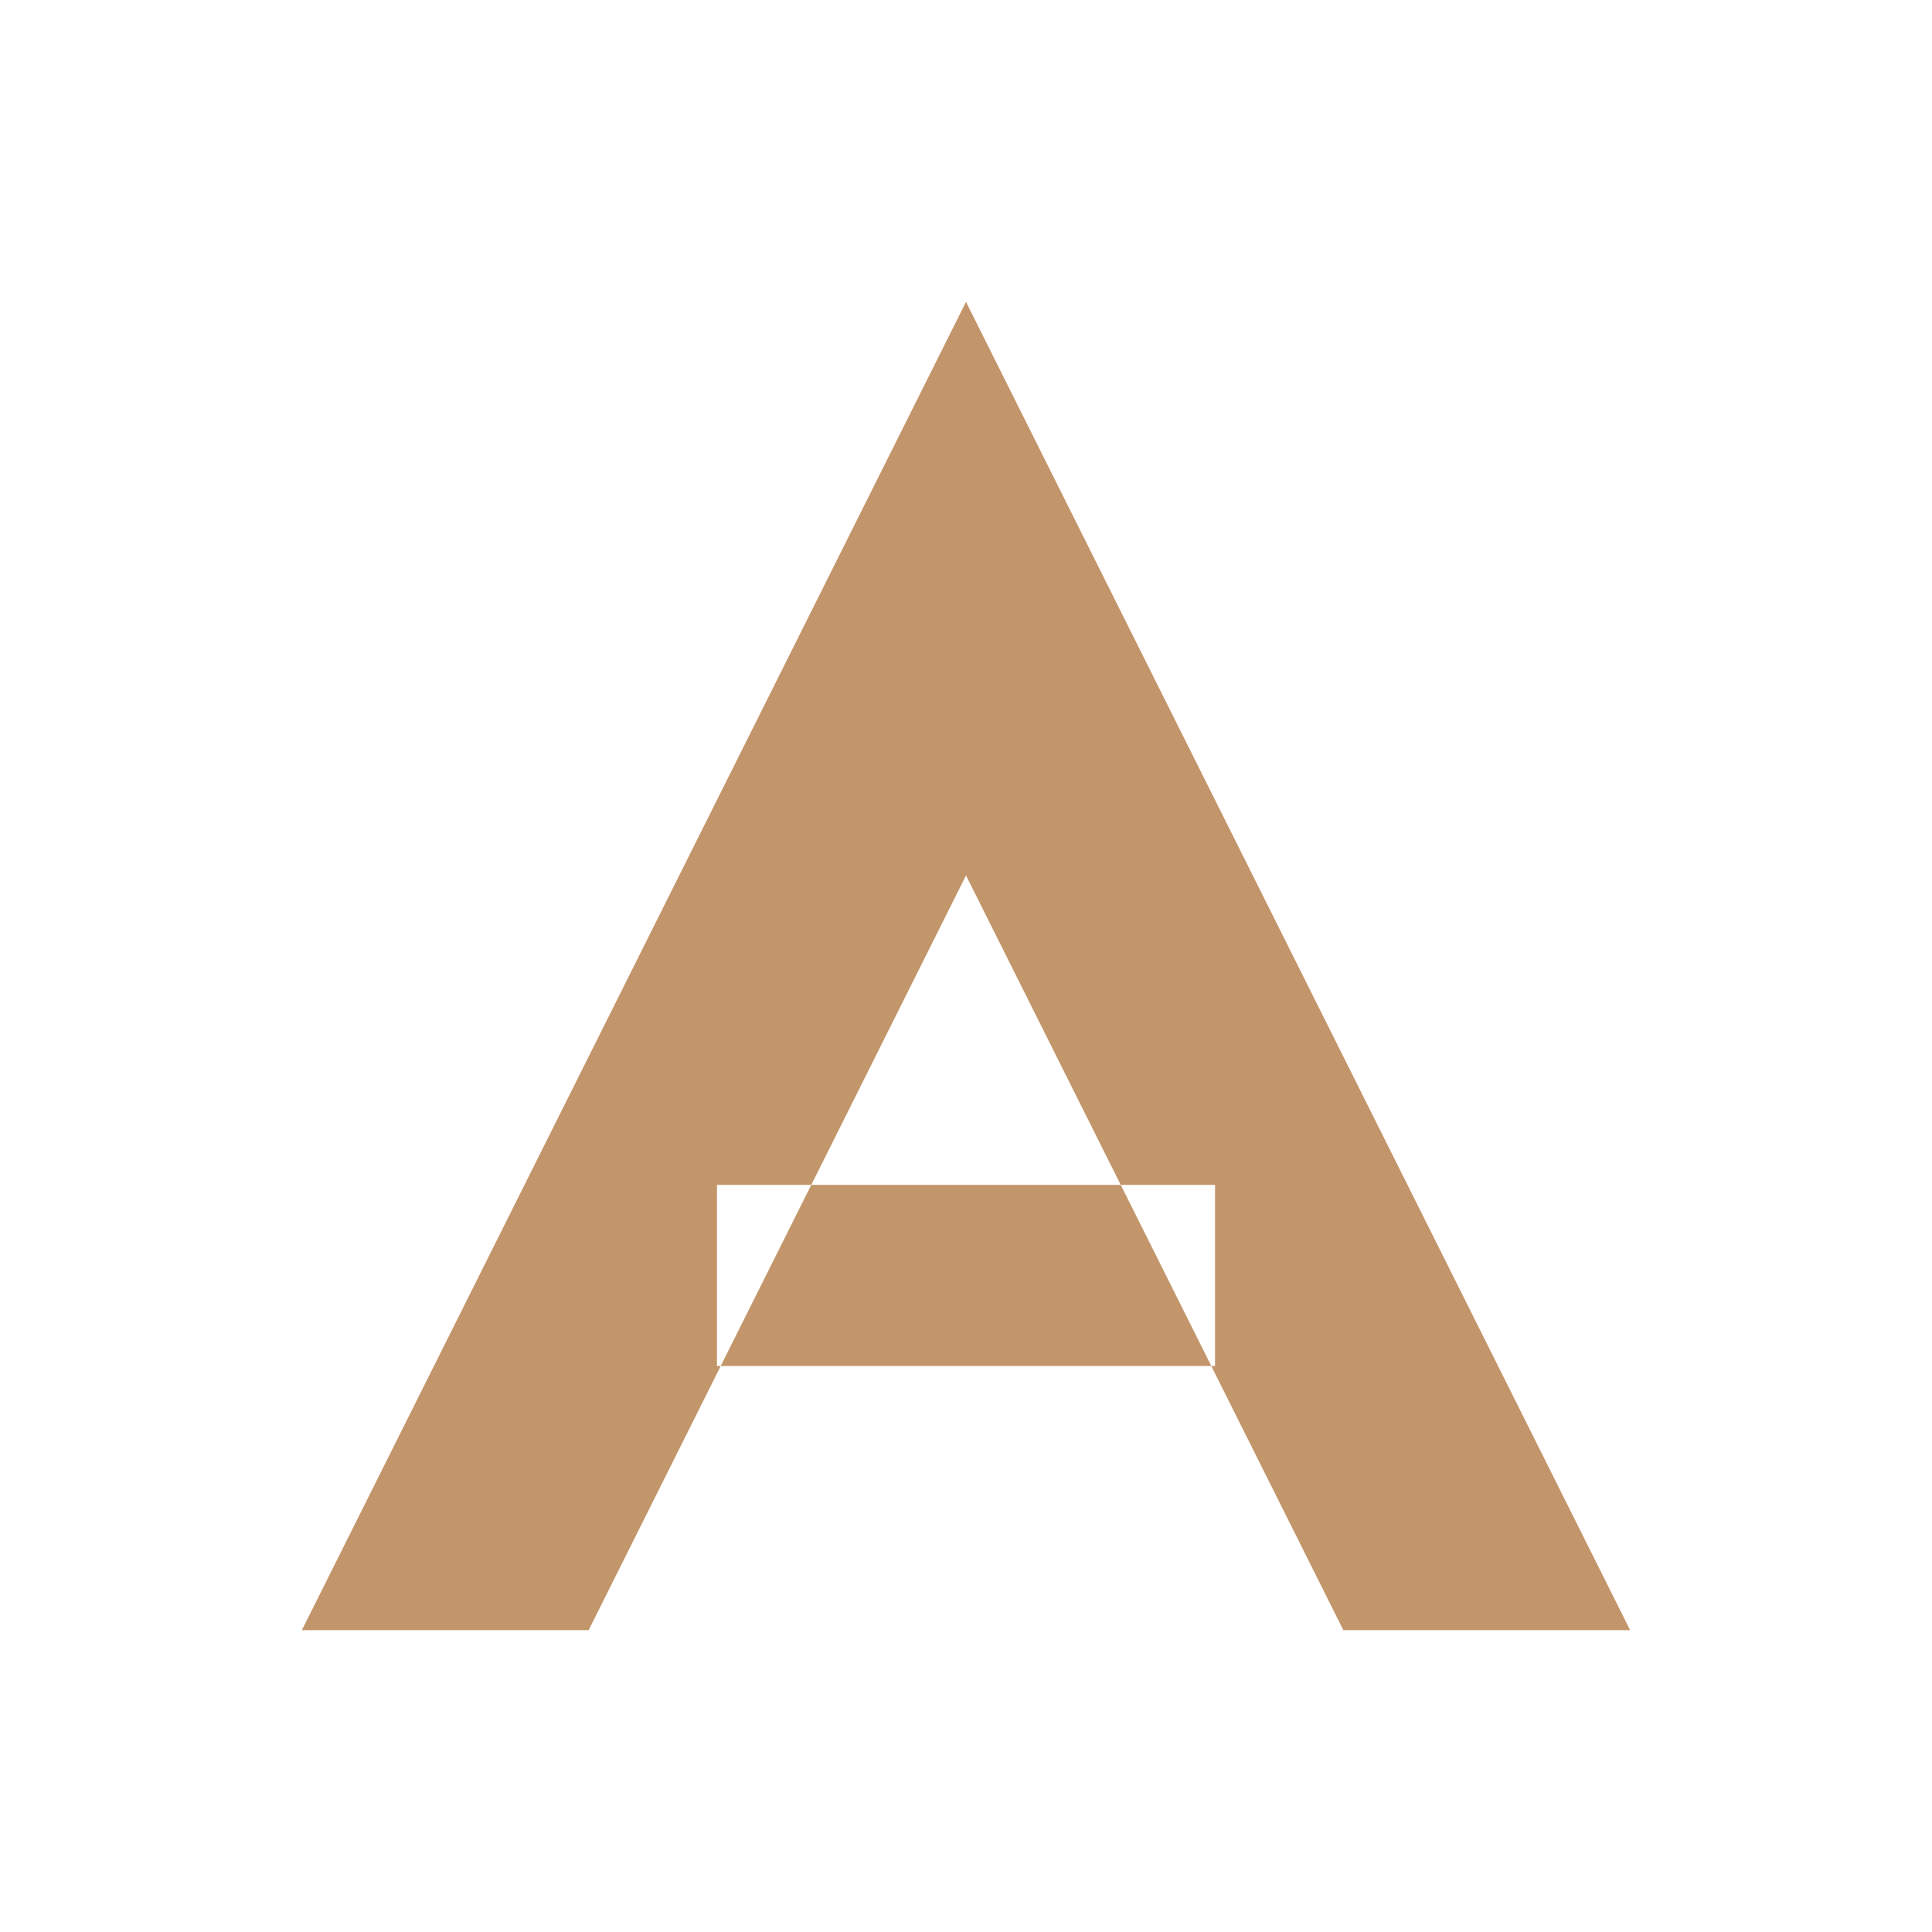
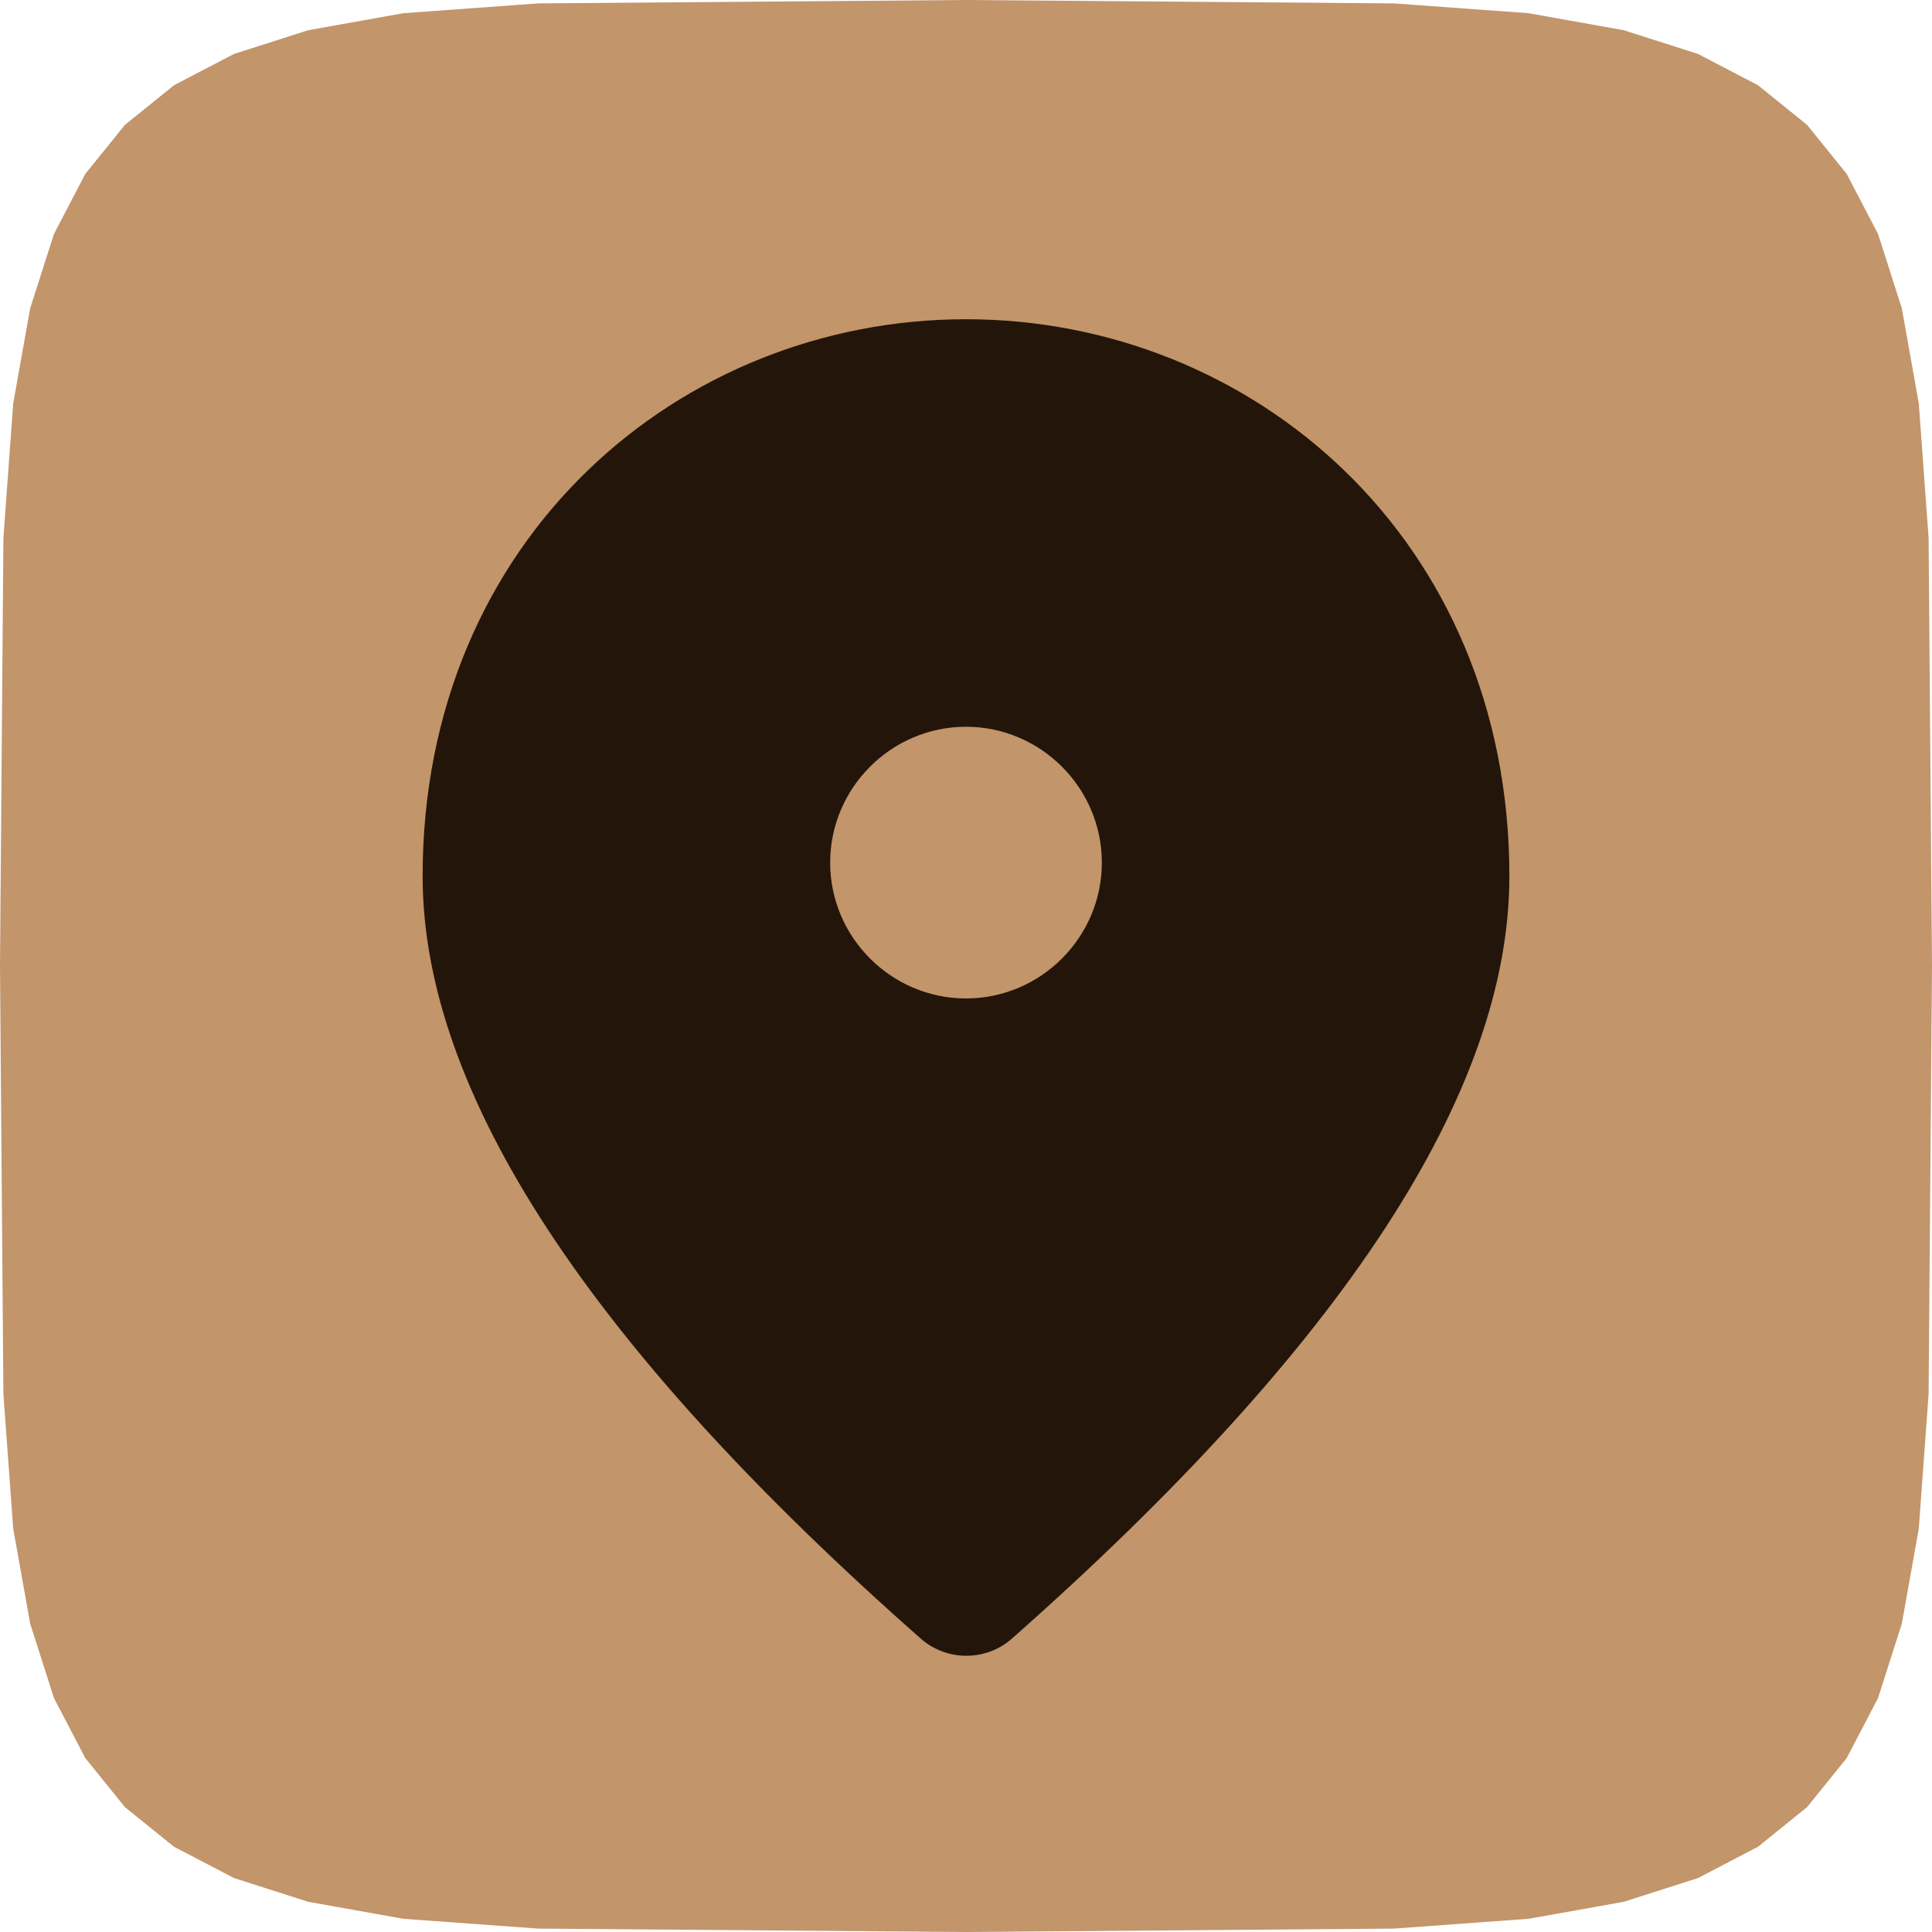
<svg xmlns="http://www.w3.org/2000/svg" viewBox="0 0 512 512">
-   <path d="M256 80 L432 432 L356 432 L256 232 L156 432 L80 432 Z M190 314 L322 314 L322 362 L190 362 Z" fill="#c2956a" fill-rule="evenodd" />
+   <clipPath id="t">
+     <path d="M512.0 256.0L511.1 369.4L508.5 405.1L504.0 430.3L497.7 450.0L489.4 465.9L478.9 478.9L465.9 489.4L450.0 497.7L430.3 504.0L405.1 508.5L369.4 511.1L256.0 512.0L142.6 511.1L106.9 508.5L81.7 504.0L62.0 497.7L46.1 489.4L33.1 478.9L22.6 465.9L14.3 450.0L8.0 430.3L3.5 405.1L0.9 369.4L0.0 256.0L0.9 142.6L3.5 106.9L8.0 81.7L14.3 62.0L22.6 46.1L33.1 33.1L46.1 22.6L62.0 14.3L81.7 8.0L106.9 3.5L142.6 0.9L256.0 0.0L369.4 0.9L405.1 3.5L430.3 8.0L450.0 14.3L465.9 22.6L478.9 33.1L489.4 46.1L497.7 62.0L504.0 81.7L508.5 106.9L511.1 142.6Z" />
+   </clipPath>
+   <g clip-path="url(#t)">
+     <rect width="512" height="512" fill="#c2956a" />
+   </g>
+   <svg x="40" y="48.6" width="432" height="432" viewBox="0 0 24 24">
+     <path fill="#24150a" d="M12 2c-4.2 0-8 3.22-8 8.2 0 3.18 2.45 6.92 7.34 11.23.38.33.95.33 1.33 0C17.55 17.12 20 13.38 20 10.2 20 5.22 16.2 2 12 2m0 10c-1.1 0-2-.9-2-2s.9-2 2-2 2 .9 2 2-.9 2-2 2" />
+   </svg>
</svg>
